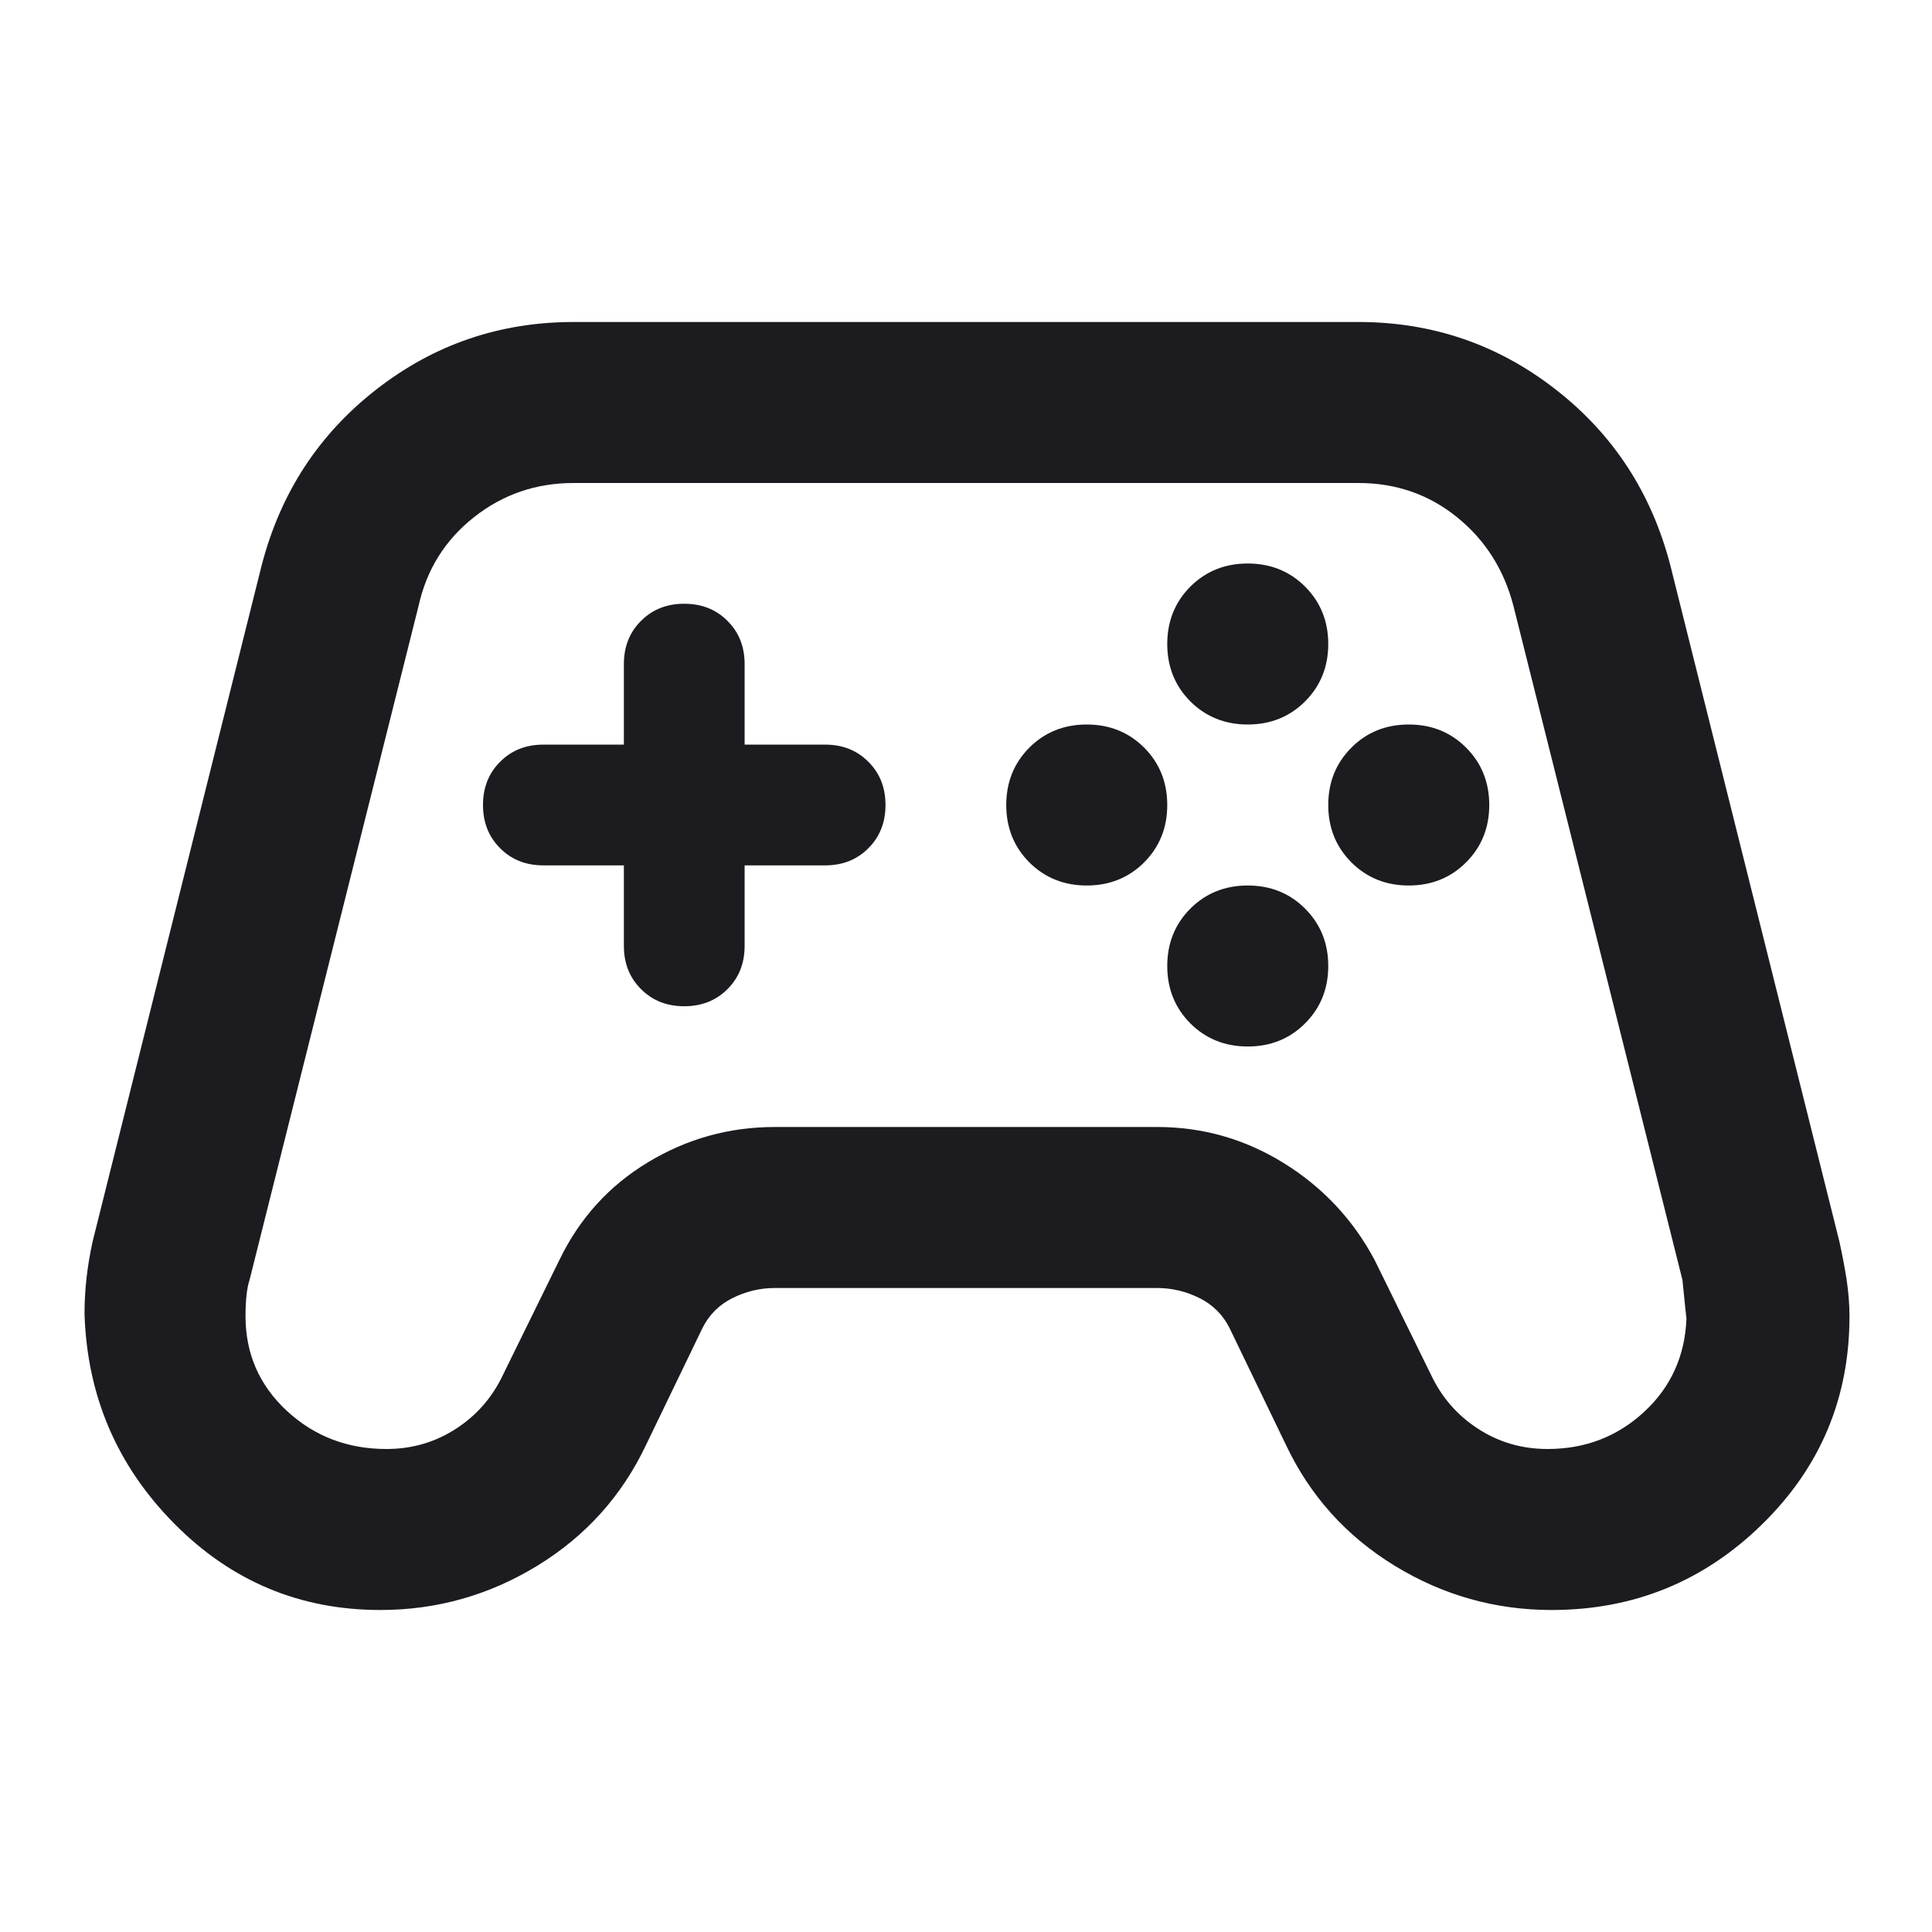
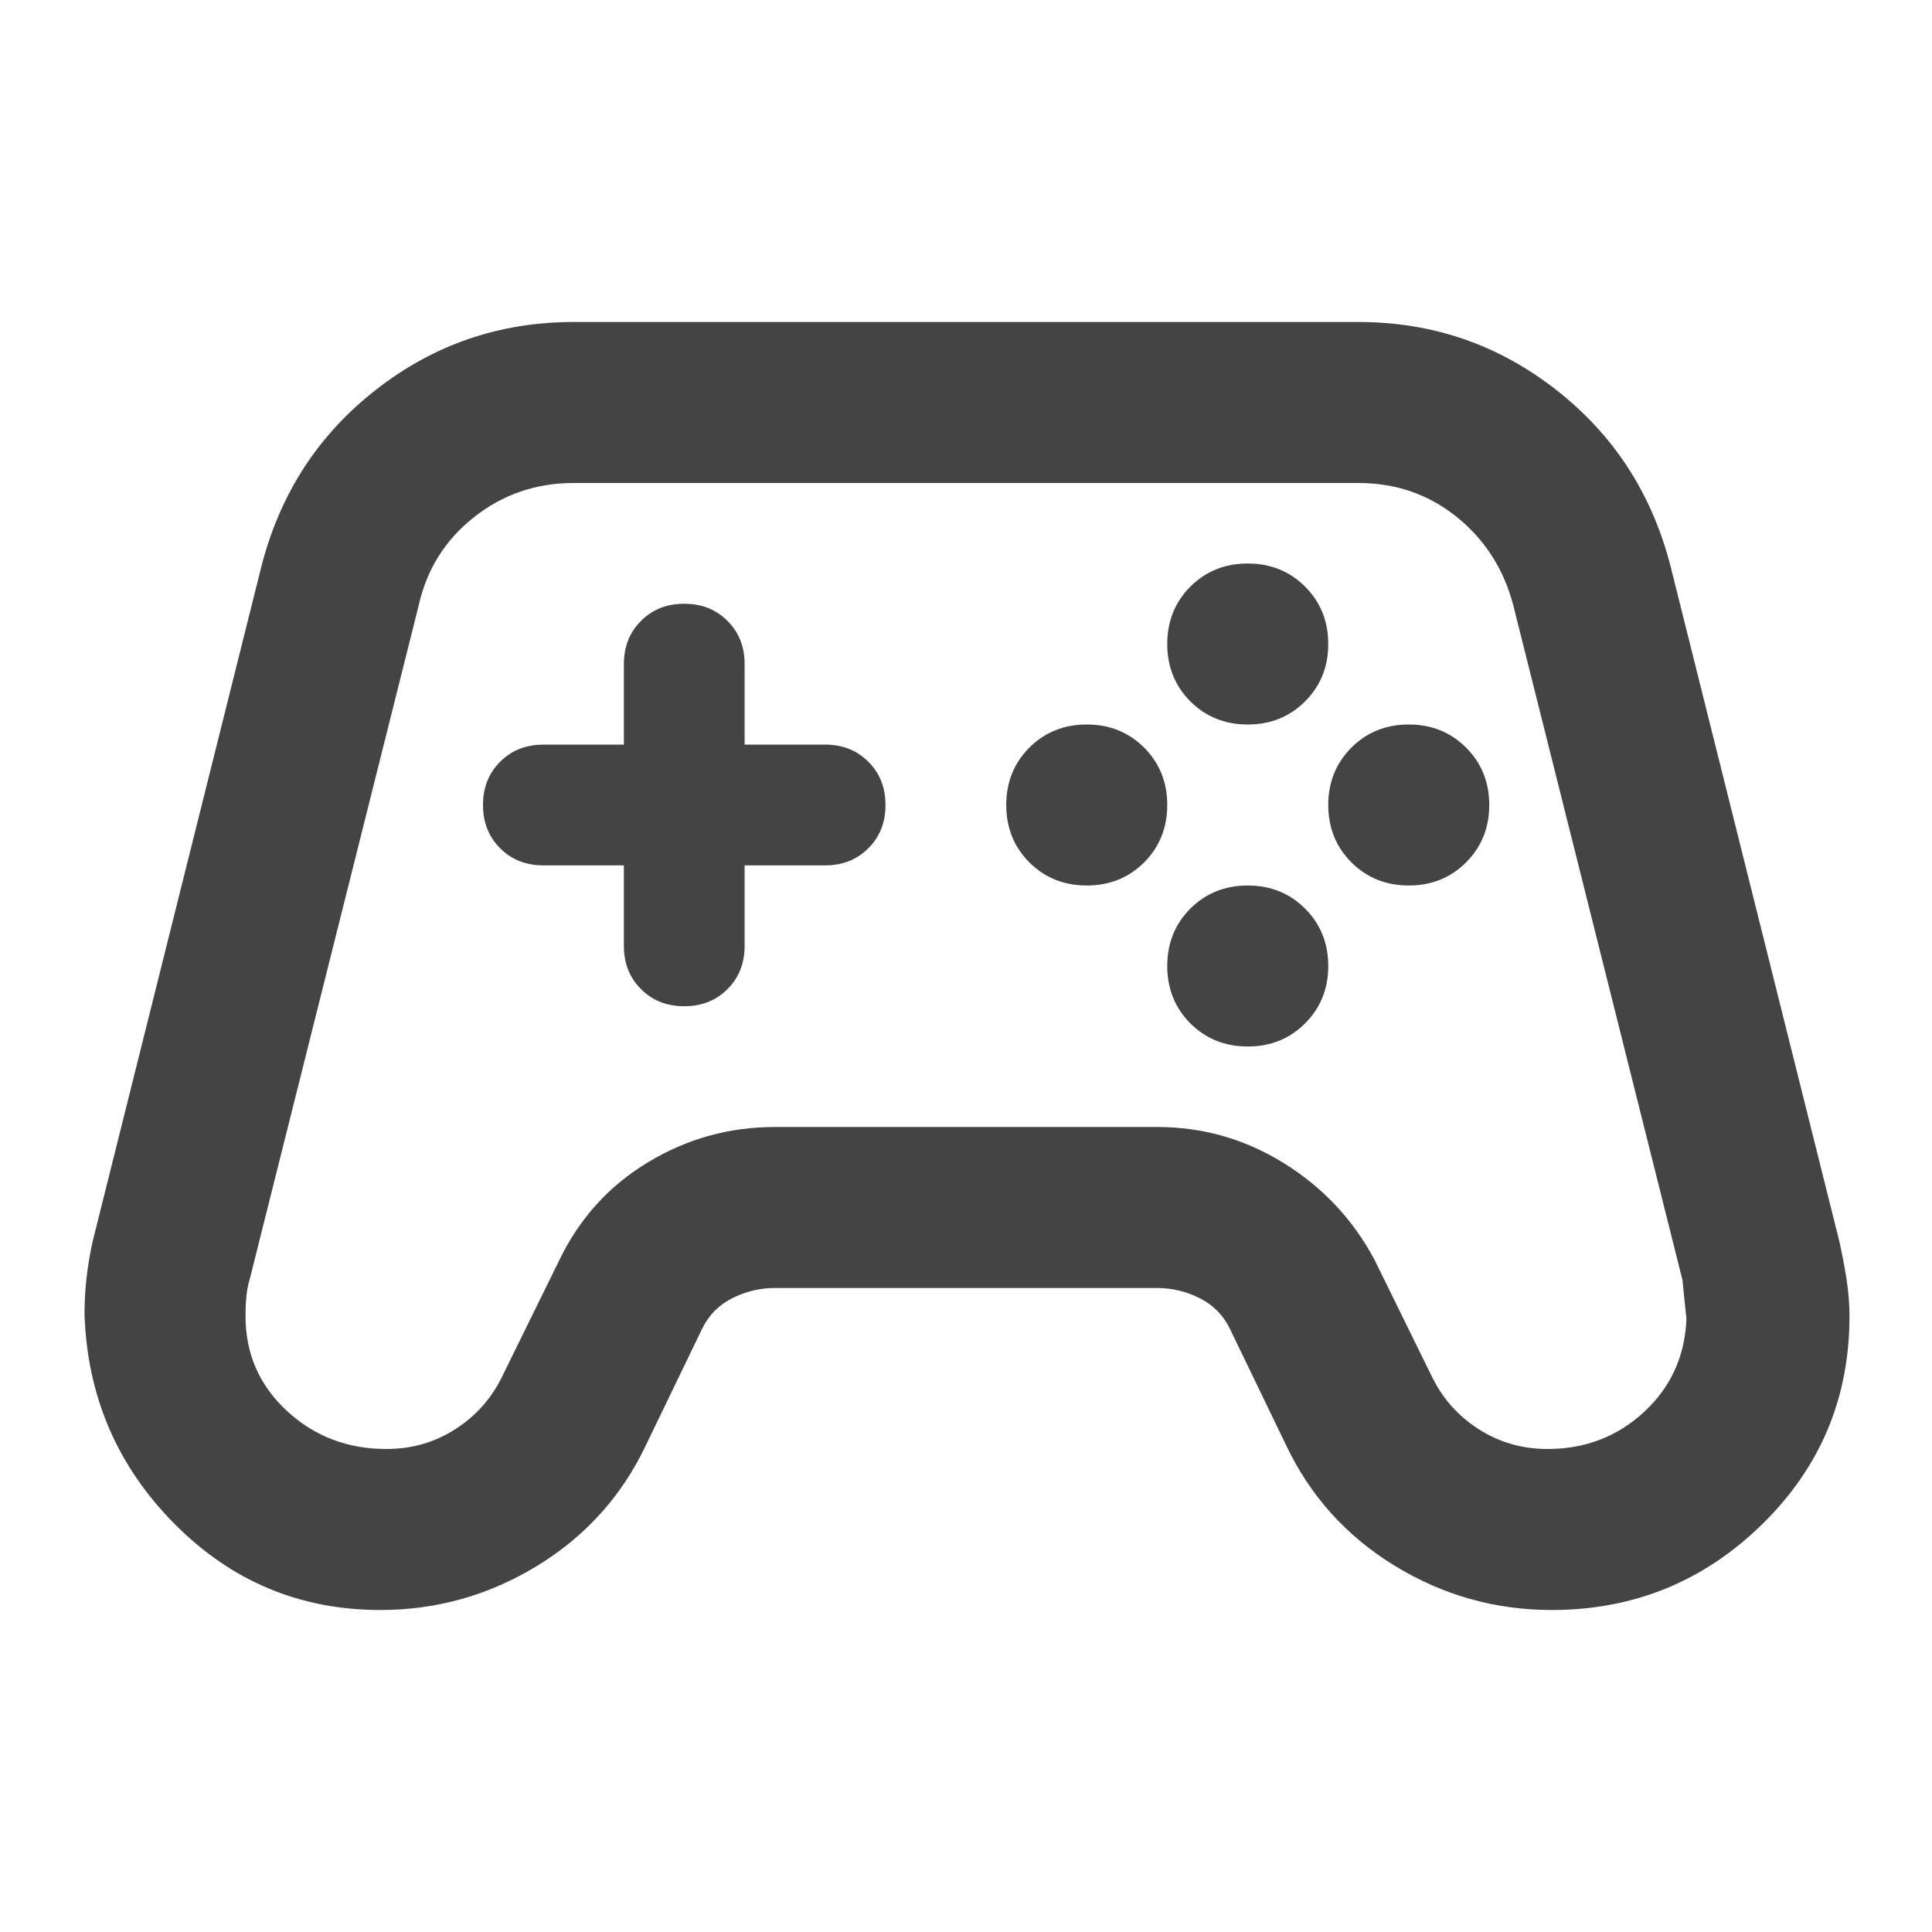
<svg xmlns="http://www.w3.org/2000/svg" width="24" height="24" viewBox="0 0 24 24" fill="none">
  <mask id="mask0_482_390" style="mask-type:alpha" maskUnits="userSpaceOnUse" x="0" y="0" width="24" height="24">
    <rect width="24" height="24" fill="#D9D9D9" />
  </mask>
  <g mask="url(#mask0_482_390)">
-     <path d="M4.725 20C3.725 20 2.871 19.642 2.163 18.925C1.454 18.208 1.083 17.342 1.05 16.325C1.05 16.175 1.058 16.025 1.075 15.875C1.092 15.725 1.117 15.575 1.15 15.425L3.25 7.025C3.483 6.125 3.958 5.396 4.675 4.838C5.392 4.279 6.208 4 7.125 4H16.875C17.792 4 18.608 4.279 19.325 4.838C20.042 5.396 20.517 6.125 20.75 7.025L22.85 15.425C22.883 15.575 22.913 15.729 22.938 15.887C22.962 16.046 22.975 16.2 22.975 16.35C22.975 17.367 22.613 18.229 21.887 18.938C21.163 19.646 20.292 20 19.275 20C18.575 20 17.925 19.817 17.325 19.45C16.725 19.083 16.275 18.583 15.975 17.95L15.275 16.5C15.192 16.333 15.067 16.208 14.9 16.125C14.733 16.042 14.558 16 14.375 16H9.625C9.442 16 9.267 16.042 9.1 16.125C8.933 16.208 8.808 16.333 8.725 16.5L8.025 17.95C7.725 18.583 7.275 19.083 6.675 19.45C6.075 19.817 5.425 20 4.725 20ZM4.8 18C5.117 18 5.404 17.917 5.662 17.75C5.921 17.583 6.117 17.358 6.25 17.075L6.95 15.65C7.2 15.133 7.567 14.729 8.05 14.438C8.533 14.146 9.058 14 9.625 14H14.375C14.942 14 15.467 14.15 15.95 14.45C16.433 14.75 16.808 15.15 17.075 15.65L17.775 17.075C17.908 17.358 18.104 17.583 18.363 17.75C18.621 17.917 18.908 18 19.225 18C19.692 18 20.092 17.846 20.425 17.538C20.758 17.229 20.933 16.842 20.95 16.375C20.95 16.392 20.933 16.233 20.9 15.9L18.8 7.525C18.683 7.075 18.45 6.708 18.1 6.425C17.75 6.142 17.342 6 16.875 6H7.125C6.658 6 6.246 6.142 5.888 6.425C5.529 6.708 5.3 7.075 5.2 7.525L3.1 15.9C3.067 16 3.05 16.15 3.05 16.35C3.05 16.817 3.221 17.208 3.562 17.525C3.904 17.842 4.317 18 4.8 18ZM13.5 11C13.783 11 14.021 10.904 14.213 10.713C14.404 10.521 14.5 10.283 14.5 10C14.5 9.717 14.404 9.479 14.213 9.287C14.021 9.096 13.783 9 13.5 9C13.217 9 12.979 9.096 12.787 9.287C12.596 9.479 12.5 9.717 12.5 10C12.5 10.283 12.596 10.521 12.787 10.713C12.979 10.904 13.217 11 13.5 11ZM15.5 9C15.783 9 16.021 8.904 16.212 8.713C16.404 8.521 16.5 8.283 16.5 8C16.5 7.717 16.404 7.479 16.212 7.287C16.021 7.096 15.783 7 15.5 7C15.217 7 14.979 7.096 14.787 7.287C14.596 7.479 14.5 7.717 14.5 8C14.5 8.283 14.596 8.521 14.787 8.713C14.979 8.904 15.217 9 15.5 9ZM15.5 13C15.783 13 16.021 12.904 16.212 12.713C16.404 12.521 16.5 12.283 16.5 12C16.5 11.717 16.404 11.479 16.212 11.287C16.021 11.096 15.783 11 15.5 11C15.217 11 14.979 11.096 14.787 11.287C14.596 11.479 14.5 11.717 14.5 12C14.5 12.283 14.596 12.521 14.787 12.713C14.979 12.904 15.217 13 15.5 13ZM17.5 11C17.783 11 18.021 10.904 18.212 10.713C18.404 10.521 18.5 10.283 18.5 10C18.5 9.717 18.404 9.479 18.212 9.287C18.021 9.096 17.783 9 17.5 9C17.217 9 16.979 9.096 16.788 9.287C16.596 9.479 16.5 9.717 16.5 10C16.5 10.283 16.596 10.521 16.788 10.713C16.979 10.904 17.217 11 17.5 11ZM8.5 12.5C8.717 12.5 8.896 12.429 9.037 12.287C9.179 12.146 9.25 11.967 9.25 11.75V10.75H10.25C10.467 10.75 10.646 10.679 10.787 10.537C10.929 10.396 11 10.217 11 10C11 9.783 10.929 9.604 10.787 9.463C10.646 9.321 10.467 9.25 10.25 9.25H9.25V8.25C9.25 8.033 9.179 7.854 9.037 7.713C8.896 7.571 8.717 7.5 8.5 7.5C8.283 7.5 8.104 7.571 7.963 7.713C7.821 7.854 7.75 8.033 7.75 8.25V9.25H6.75C6.533 9.25 6.354 9.321 6.213 9.463C6.071 9.604 6 9.783 6 10C6 10.217 6.071 10.396 6.213 10.537C6.354 10.679 6.533 10.75 6.75 10.75H7.75V11.75C7.75 11.967 7.821 12.146 7.963 12.287C8.104 12.429 8.283 12.5 8.5 12.5Z" fill="#1C1B1F" />
+     <path d="M4.725 20C3.725 20 2.871 19.642 2.163 18.925C1.454 18.208 1.083 17.342 1.05 16.325C1.05 16.175 1.058 16.025 1.075 15.875C1.092 15.725 1.117 15.575 1.15 15.425L3.25 7.025C3.483 6.125 3.958 5.396 4.675 4.838C5.392 4.279 6.208 4 7.125 4H16.875C17.792 4 18.608 4.279 19.325 4.838C20.042 5.396 20.517 6.125 20.75 7.025L22.85 15.425C22.883 15.575 22.913 15.729 22.938 15.887C22.962 16.046 22.975 16.2 22.975 16.35C22.975 17.367 22.613 18.229 21.887 18.938C21.163 19.646 20.292 20 19.275 20C18.575 20 17.925 19.817 17.325 19.45C16.725 19.083 16.275 18.583 15.975 17.95L15.275 16.5C15.192 16.333 15.067 16.208 14.9 16.125C14.733 16.042 14.558 16 14.375 16H9.625C9.442 16 9.267 16.042 9.1 16.125C8.933 16.208 8.808 16.333 8.725 16.5L8.025 17.95C7.725 18.583 7.275 19.083 6.675 19.45C6.075 19.817 5.425 20 4.725 20ZM4.8 18C5.117 18 5.404 17.917 5.662 17.75C5.921 17.583 6.117 17.358 6.25 17.075L6.95 15.65C7.2 15.133 7.567 14.729 8.05 14.438C8.533 14.146 9.058 14 9.625 14H14.375C14.942 14 15.467 14.15 15.95 14.45C16.433 14.75 16.808 15.15 17.075 15.65L17.775 17.075C17.908 17.358 18.104 17.583 18.363 17.75C18.621 17.917 18.908 18 19.225 18C19.692 18 20.092 17.846 20.425 17.538C20.758 17.229 20.933 16.842 20.95 16.375C20.95 16.392 20.933 16.233 20.9 15.9L18.8 7.525C18.683 7.075 18.45 6.708 18.1 6.425C17.75 6.142 17.342 6 16.875 6H7.125C6.658 6 6.246 6.142 5.888 6.425C5.529 6.708 5.3 7.075 5.2 7.525L3.1 15.9C3.067 16 3.05 16.15 3.05 16.35C3.05 16.817 3.221 17.208 3.562 17.525C3.904 17.842 4.317 18 4.8 18ZM13.5 11C13.783 11 14.021 10.904 14.213 10.713C14.404 10.521 14.5 10.283 14.5 10C14.5 9.717 14.404 9.479 14.213 9.287C14.021 9.096 13.783 9 13.5 9C13.217 9 12.979 9.096 12.787 9.287C12.596 9.479 12.5 9.717 12.5 10C12.5 10.283 12.596 10.521 12.787 10.713C12.979 10.904 13.217 11 13.5 11ZM15.5 9C15.783 9 16.021 8.904 16.212 8.713C16.404 8.521 16.5 8.283 16.5 8C16.5 7.717 16.404 7.479 16.212 7.287C16.021 7.096 15.783 7 15.5 7C15.217 7 14.979 7.096 14.787 7.287C14.596 7.479 14.5 7.717 14.5 8C14.5 8.283 14.596 8.521 14.787 8.713C14.979 8.904 15.217 9 15.5 9ZM15.5 13C15.783 13 16.021 12.904 16.212 12.713C16.404 12.521 16.5 12.283 16.5 12C16.5 11.717 16.404 11.479 16.212 11.287C16.021 11.096 15.783 11 15.5 11C15.217 11 14.979 11.096 14.787 11.287C14.596 11.479 14.5 11.717 14.5 12C14.5 12.283 14.596 12.521 14.787 12.713C14.979 12.904 15.217 13 15.5 13ZM17.5 11C17.783 11 18.021 10.904 18.212 10.713C18.404 10.521 18.5 10.283 18.5 10C18.5 9.717 18.404 9.479 18.212 9.287C18.021 9.096 17.783 9 17.5 9C17.217 9 16.979 9.096 16.788 9.287C16.596 9.479 16.5 9.717 16.5 10C16.5 10.283 16.596 10.521 16.788 10.713C16.979 10.904 17.217 11 17.5 11ZM8.5 12.5C8.717 12.5 8.896 12.429 9.037 12.287C9.179 12.146 9.25 11.967 9.25 11.75V10.75H10.25C10.467 10.75 10.646 10.679 10.787 10.537C10.929 10.396 11 10.217 11 10C11 9.783 10.929 9.604 10.787 9.463C10.646 9.321 10.467 9.25 10.25 9.25H9.25V8.25C9.25 8.033 9.179 7.854 9.037 7.713C8.896 7.571 8.717 7.5 8.5 7.5C8.283 7.5 8.104 7.571 7.963 7.713C7.821 7.854 7.75 8.033 7.75 8.25V9.25H6.75C6.533 9.25 6.354 9.321 6.213 9.463C6.071 9.604 6 9.783 6 10C6 10.217 6.071 10.396 6.213 10.537C6.354 10.679 6.533 10.75 6.75 10.75H7.75V11.75C7.75 11.967 7.821 12.146 7.963 12.287C8.104 12.429 8.283 12.5 8.5 12.5Z" fill="#444444" />
  </g>
</svg>
